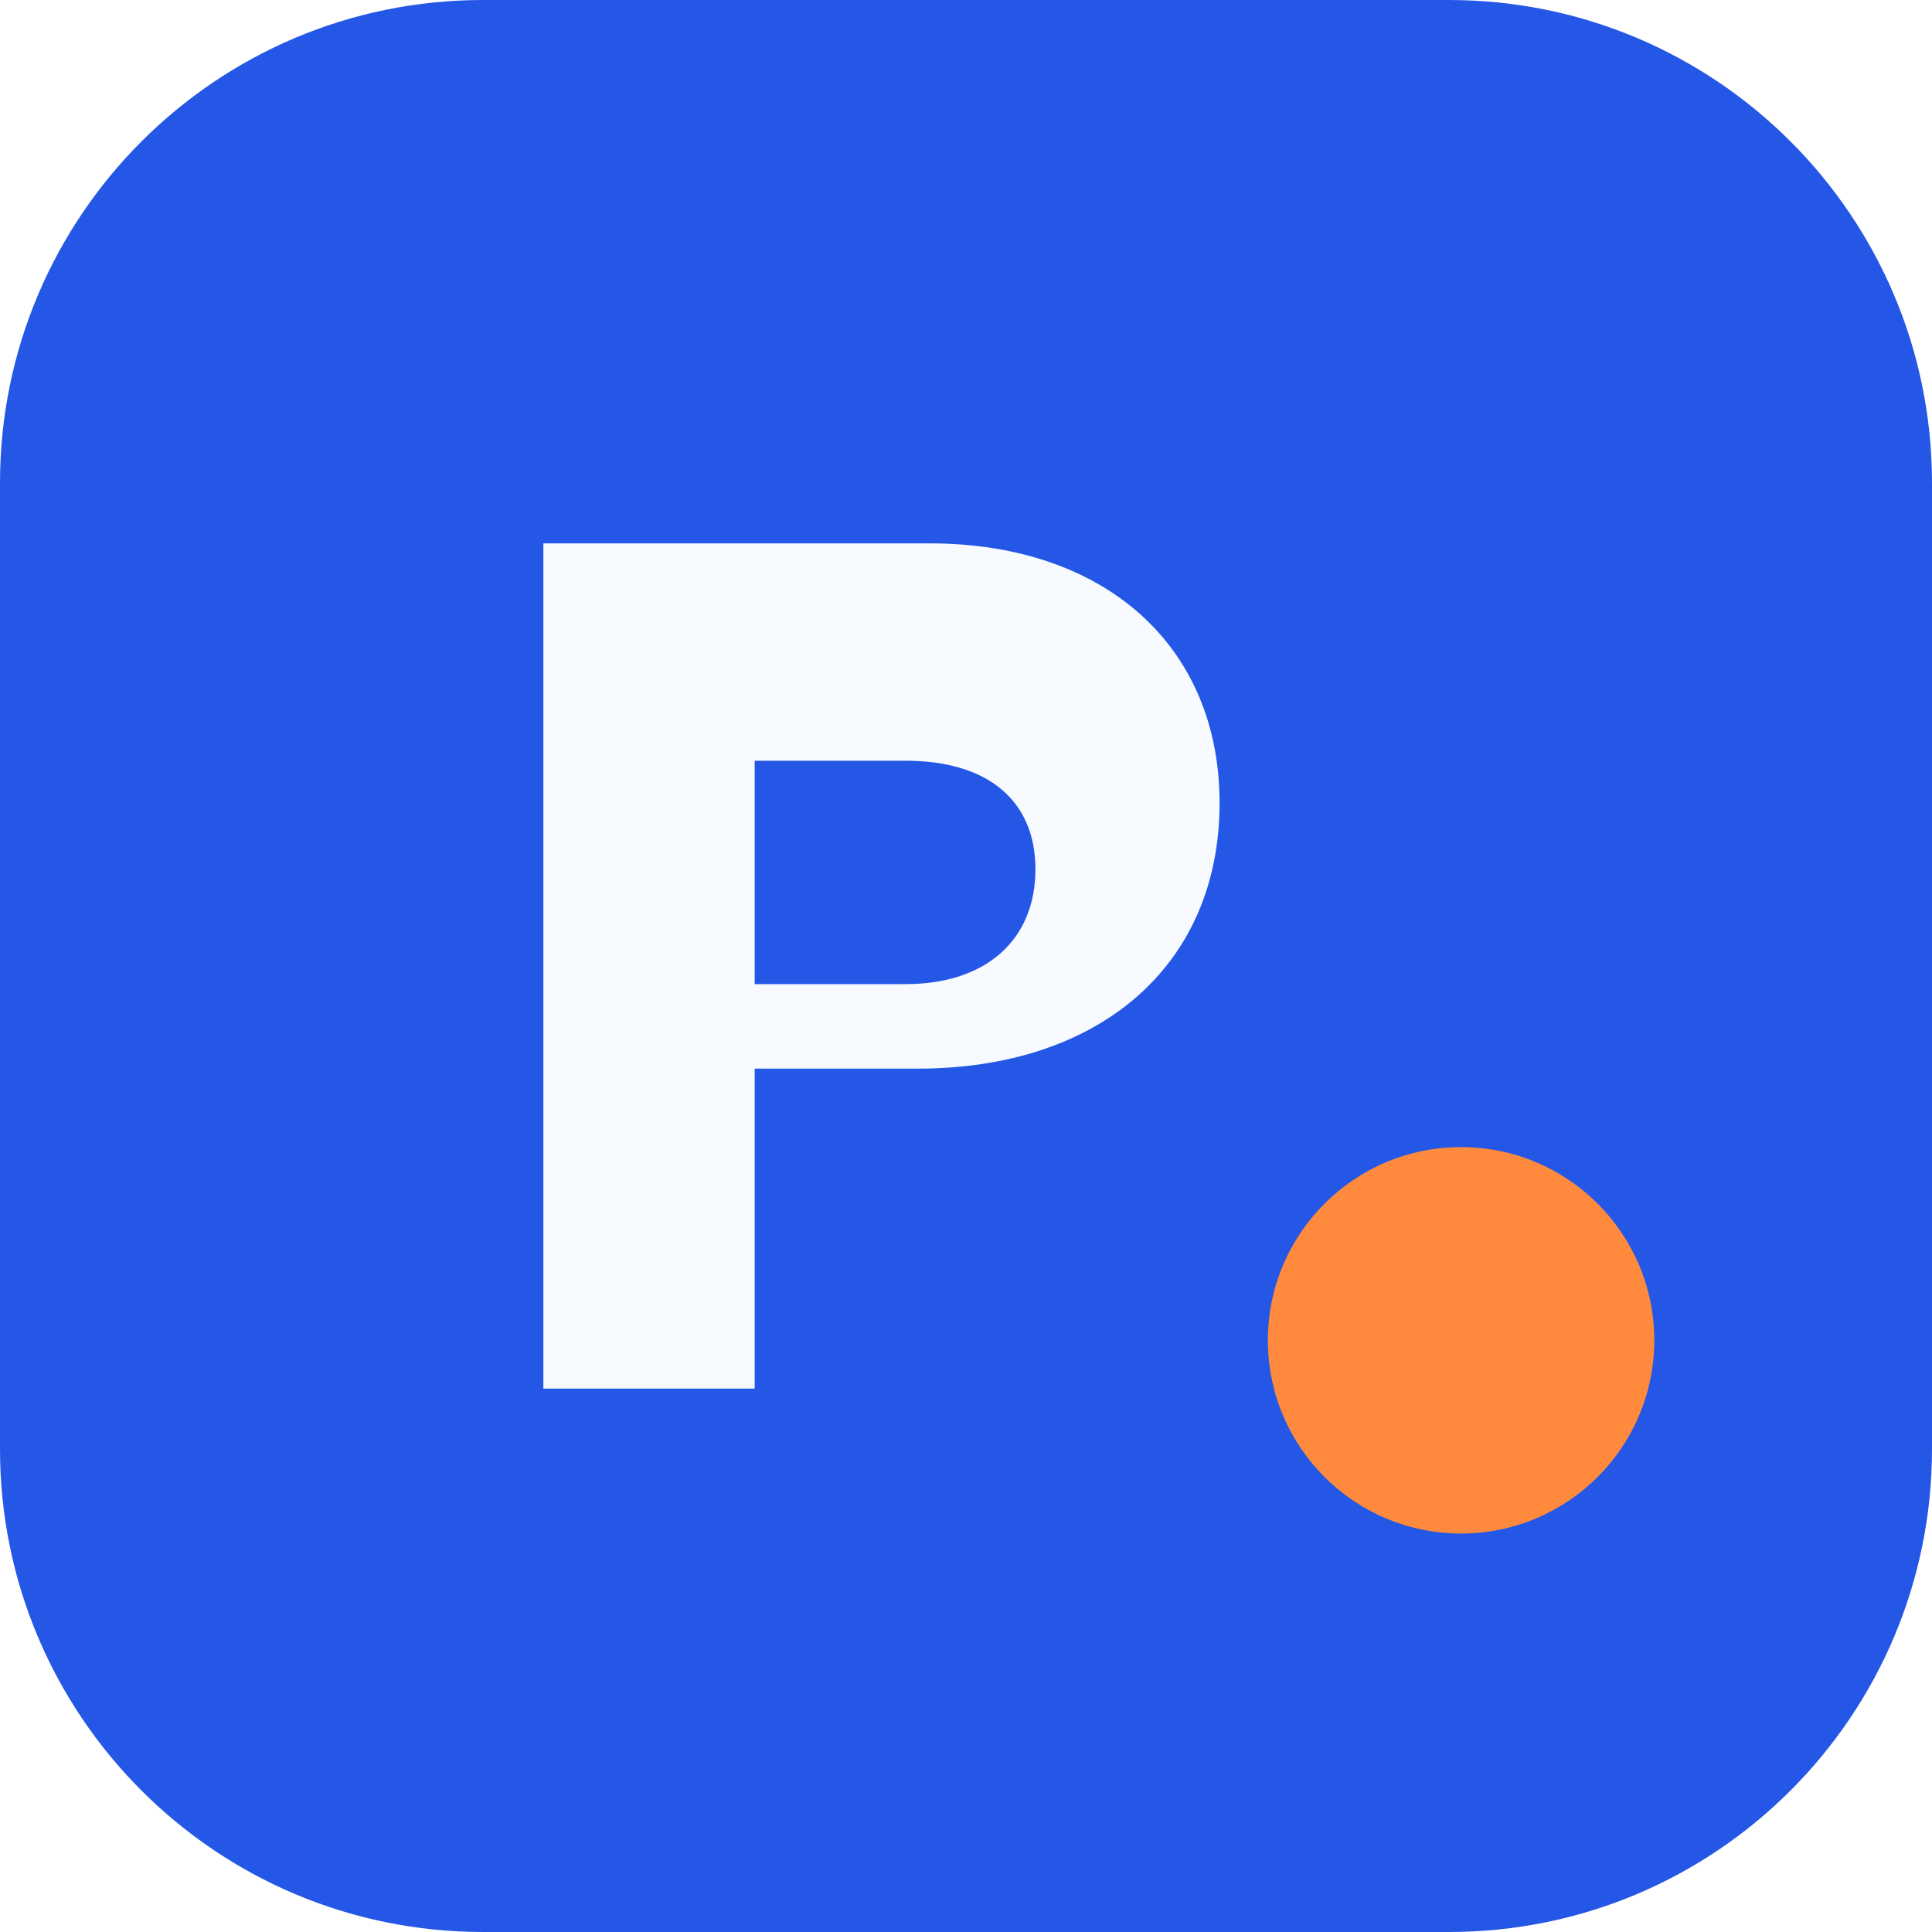
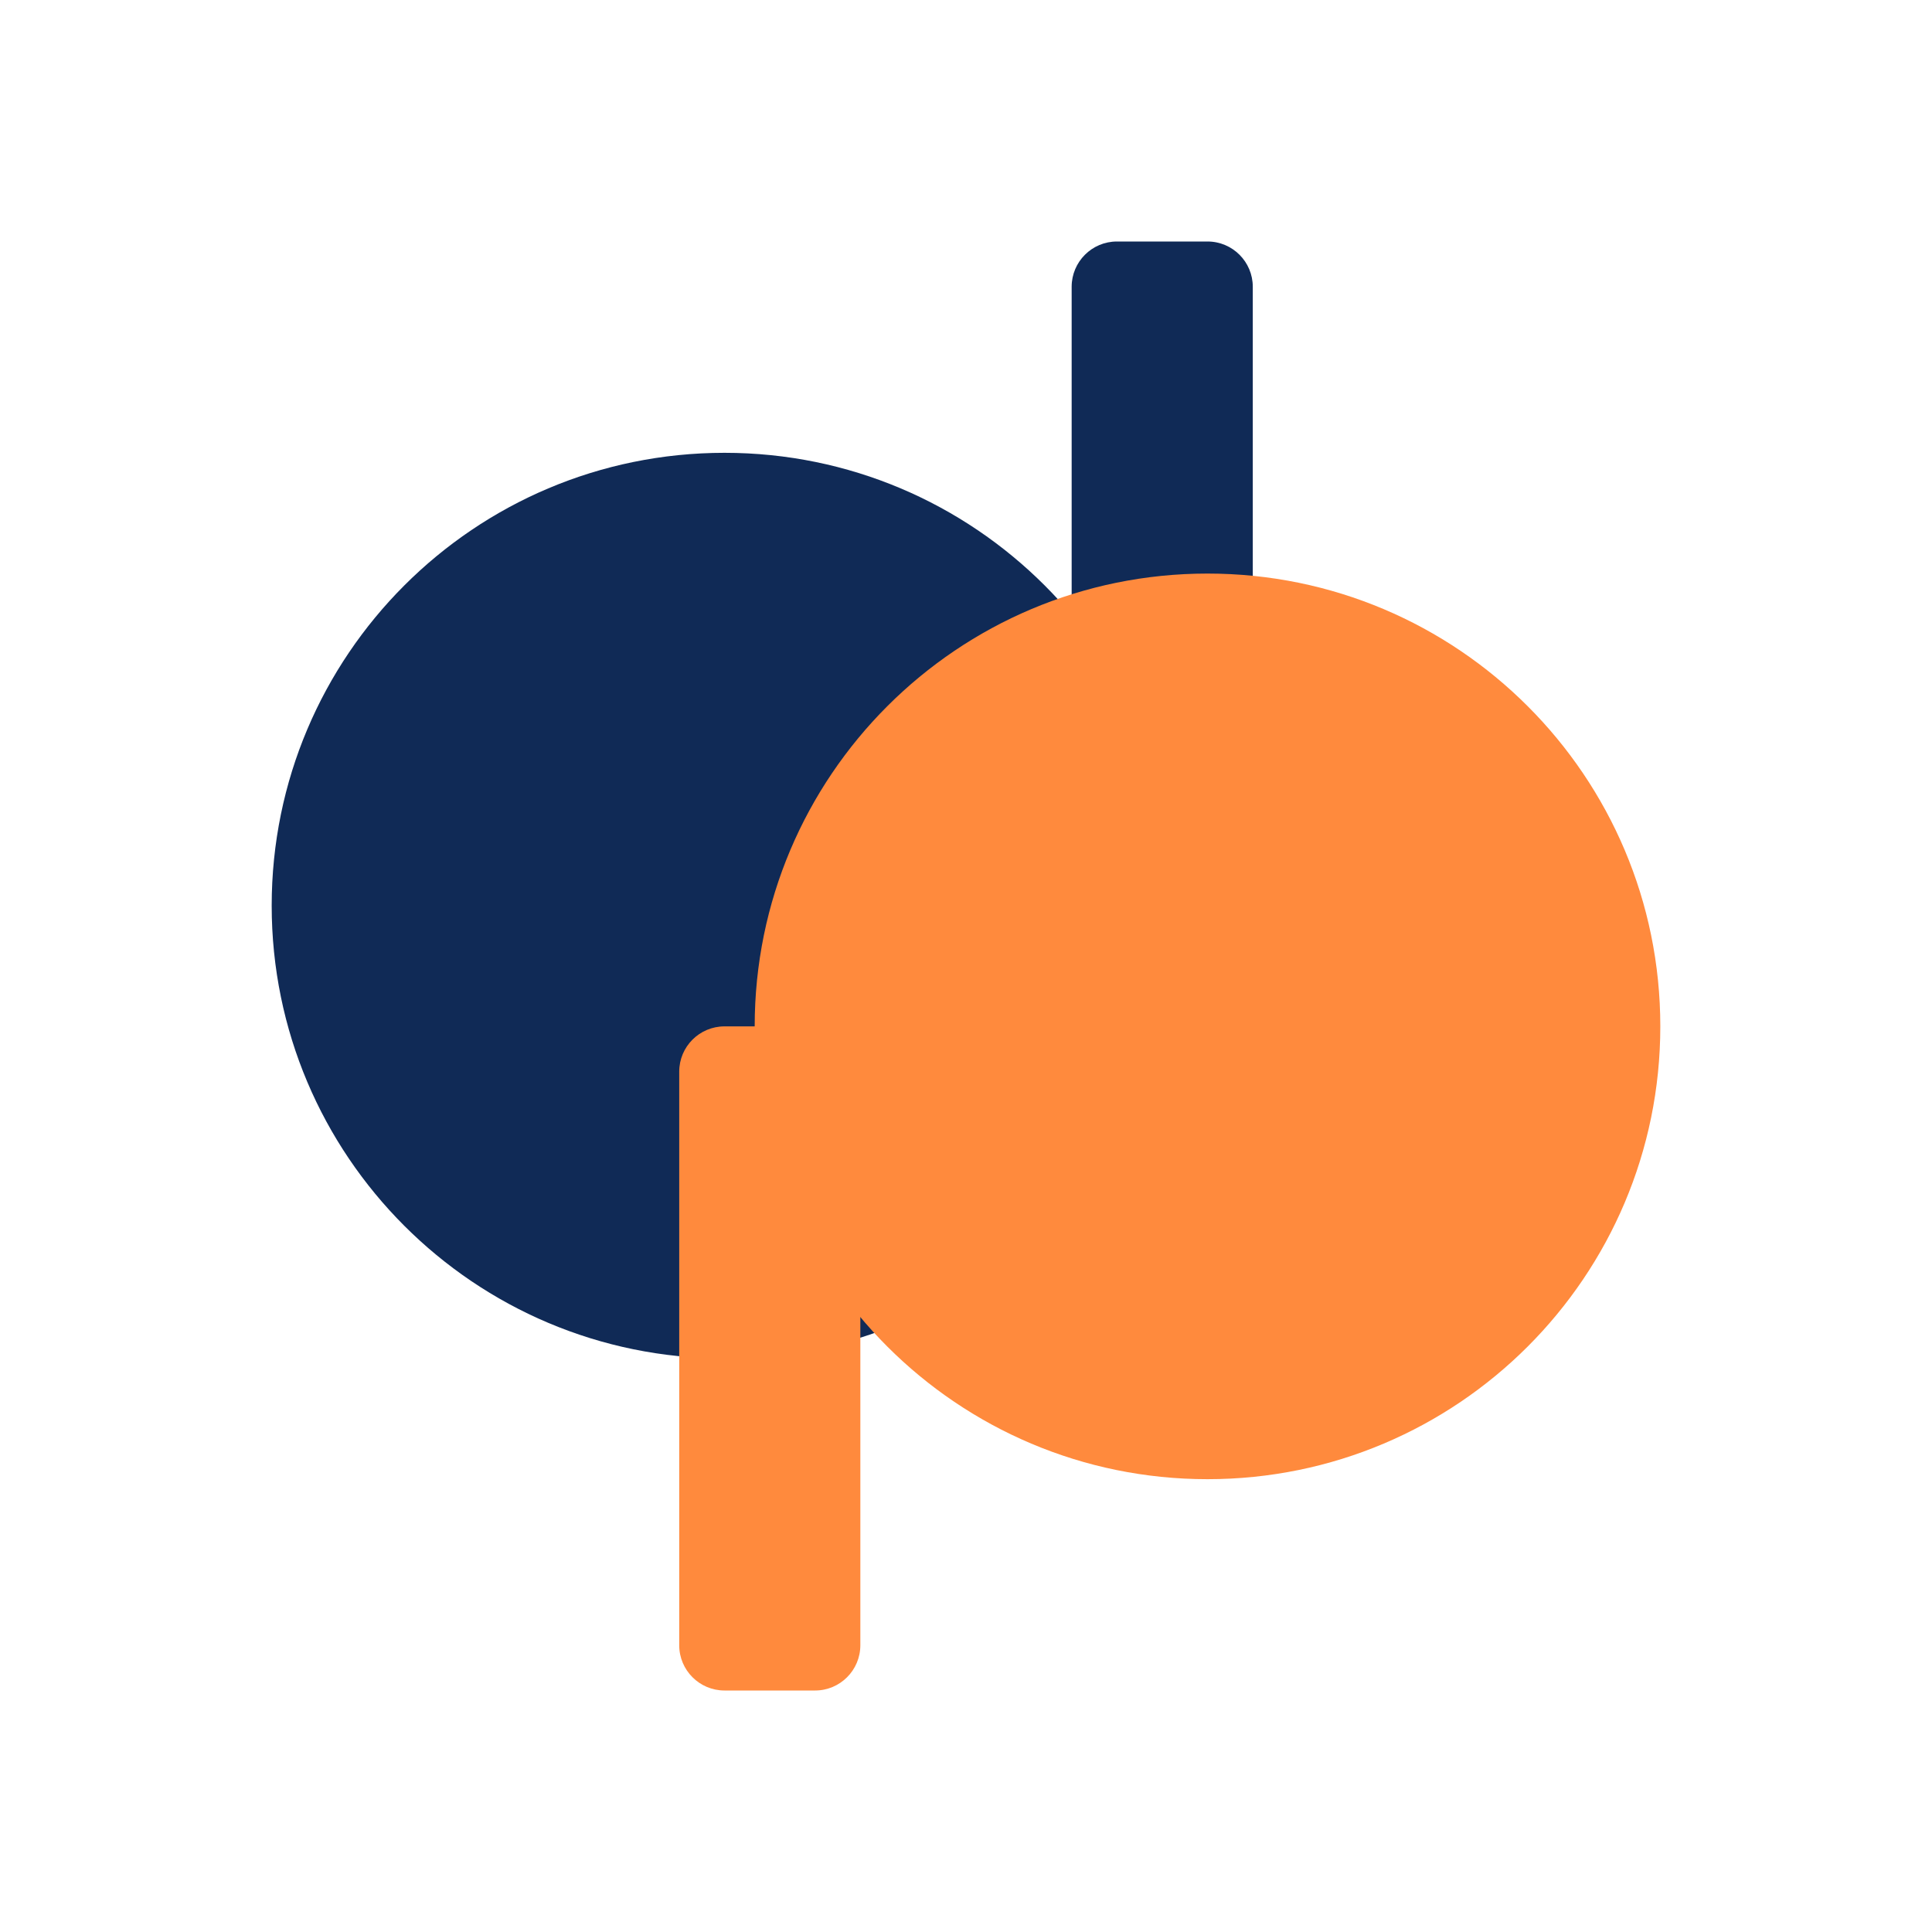
- <svg xmlns="http://www.w3.org/2000/svg" viewBox="0 0 32 32" fill="none">
-   <rect width="32" height="32" rx="8" fill="#2457E6" />
-   <path d="M9 23V9h6.4c2.9 0 4.8 1.7 4.8 4.3 0 2.7-2 4.4-5 4.4H12.5V23H9zm3.5-6.7h2.5c1.35 0 2.15-.75 2.15-1.9s-.8-1.8-2.15-1.8h-2.5v3.7z" fill="#F7FAFF" />
-   <circle cx="24.2" cy="22.2" r="3.2" fill="#FF8A3D" />
+ <svg xmlns="http://www.w3.org/2000/svg" viewBox="0 0 64 64" fill="none">
+   <circle cx="24" cy="30" r="15" fill="#102A56" />
+   <rect x="35.5" y="8" width="6" height="30" rx="1.5" fill="#102A56" />
+   <circle cx="40" cy="34" r="15" fill="#FF8A3D" />
+   <rect x="22.5" y="34" width="6" height="22" rx="1.5" fill="#FF8A3D" />
</svg>
